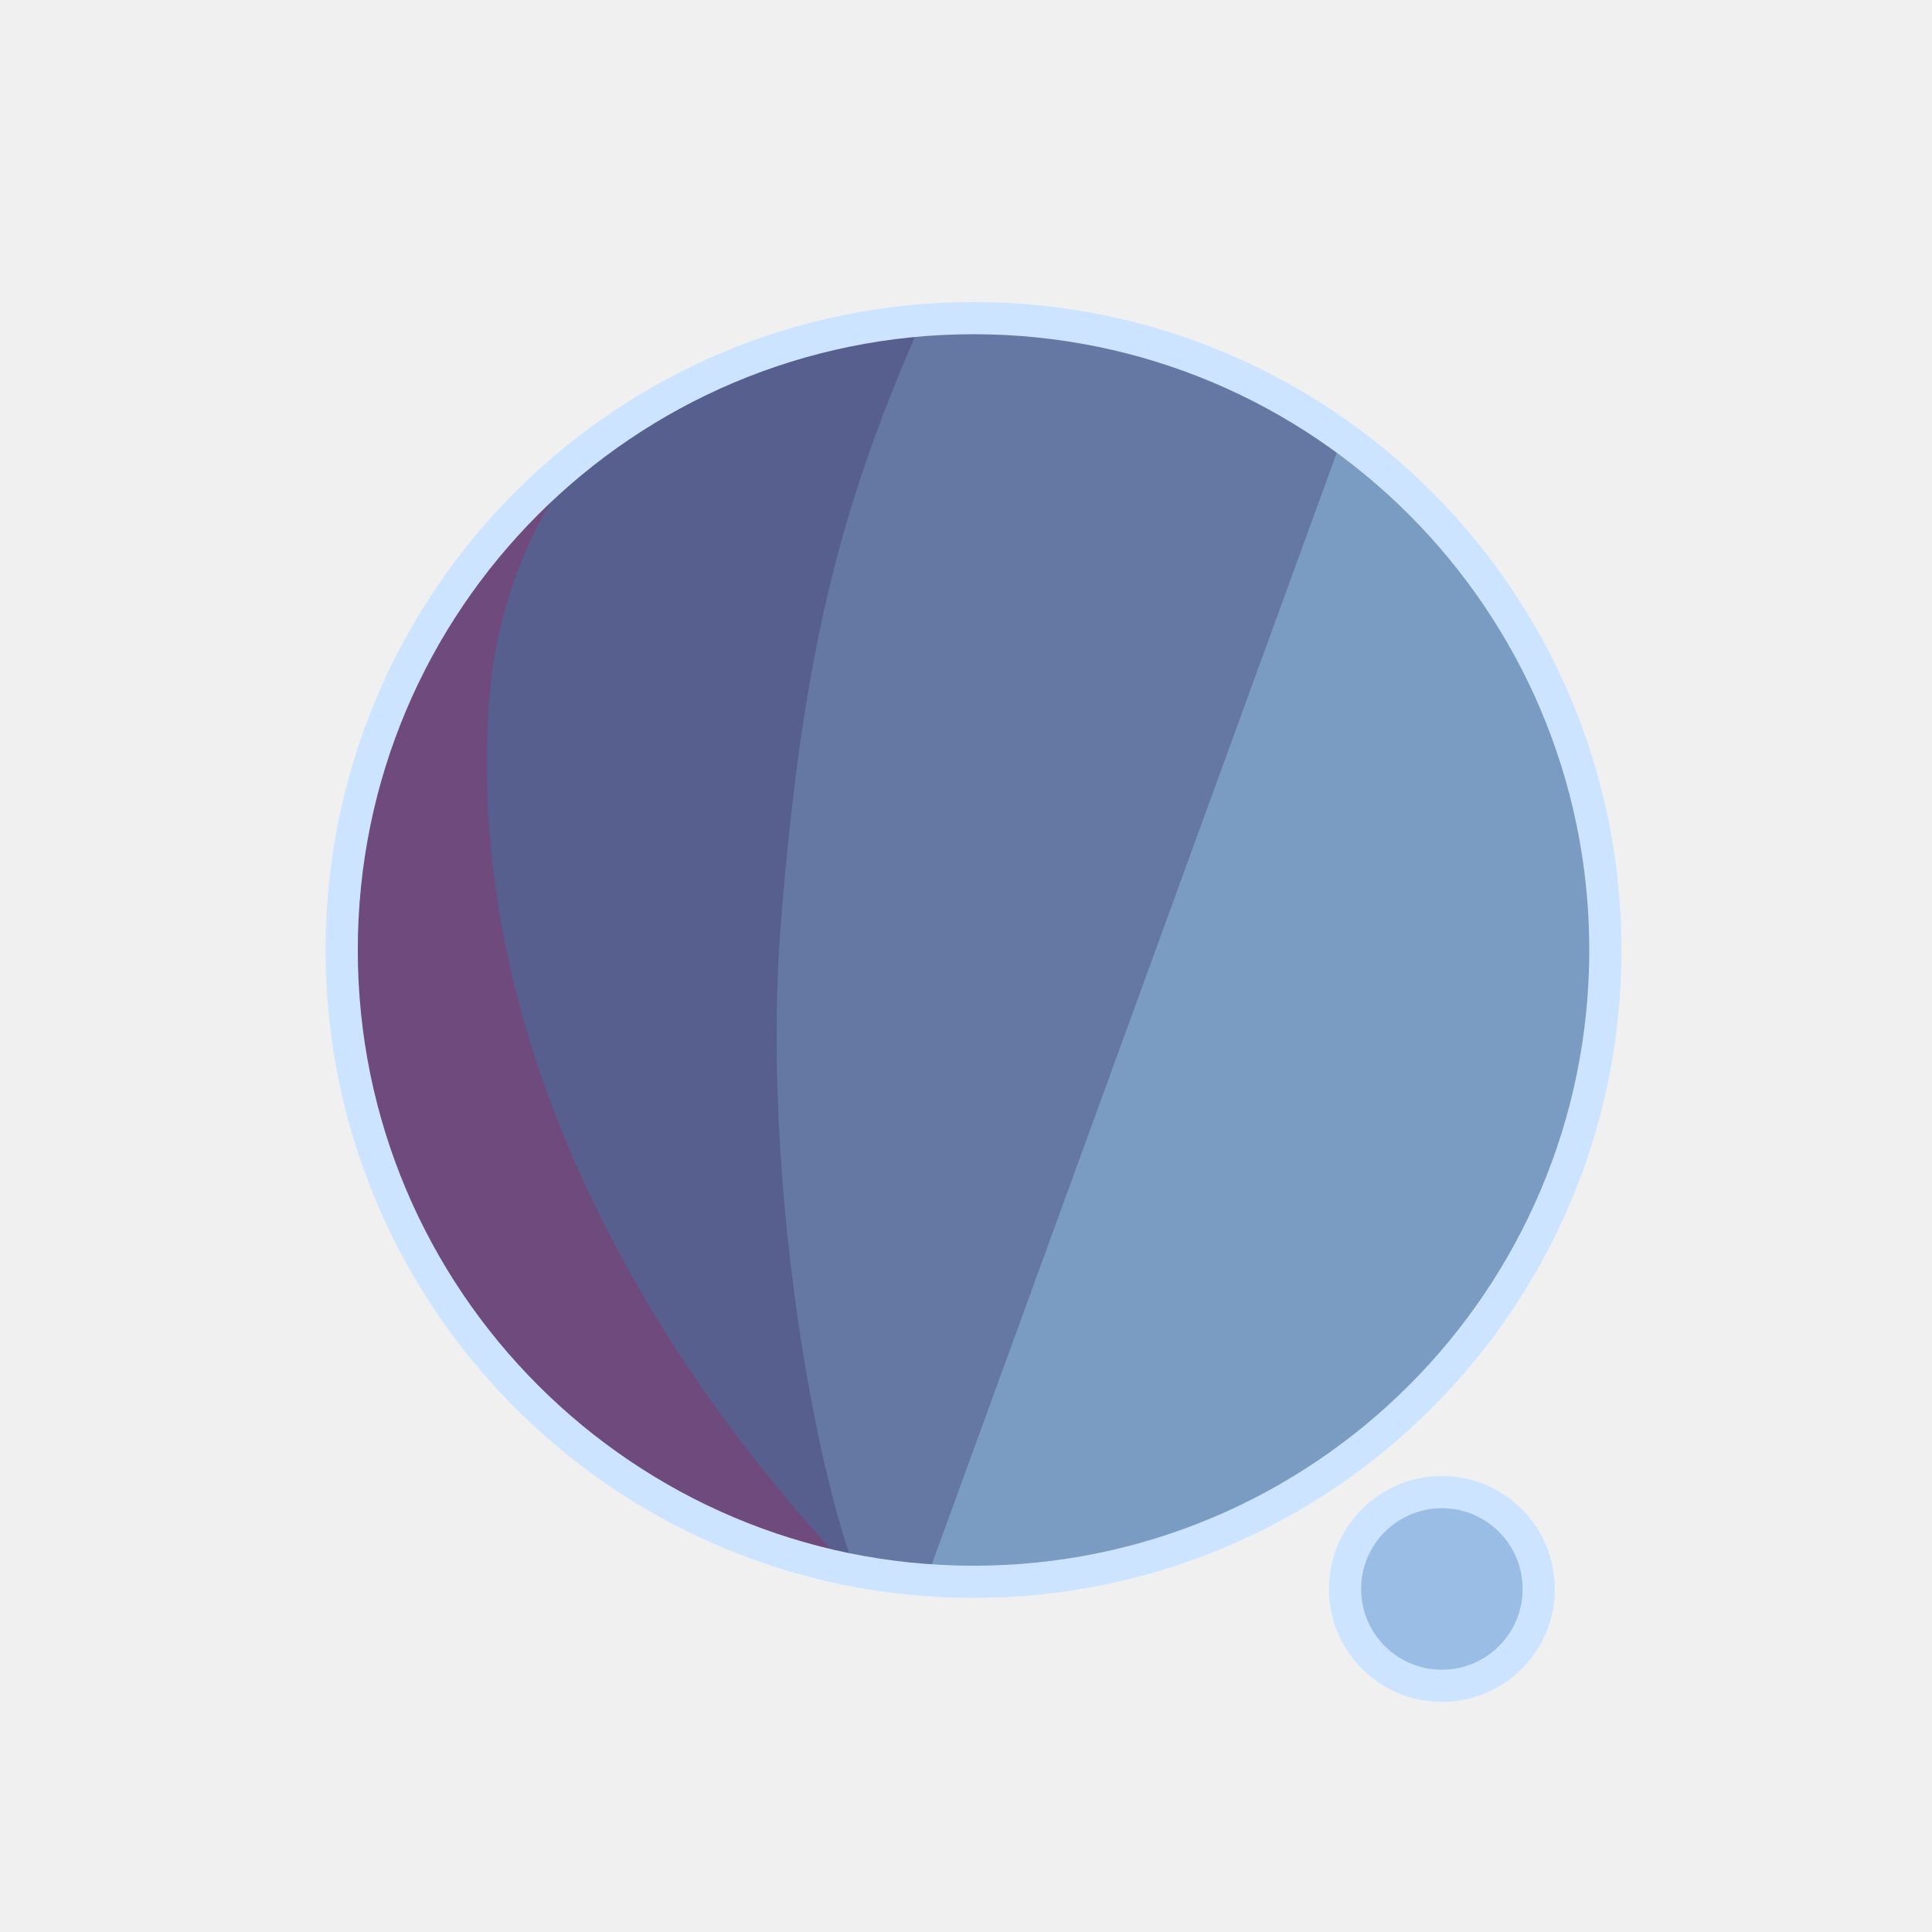
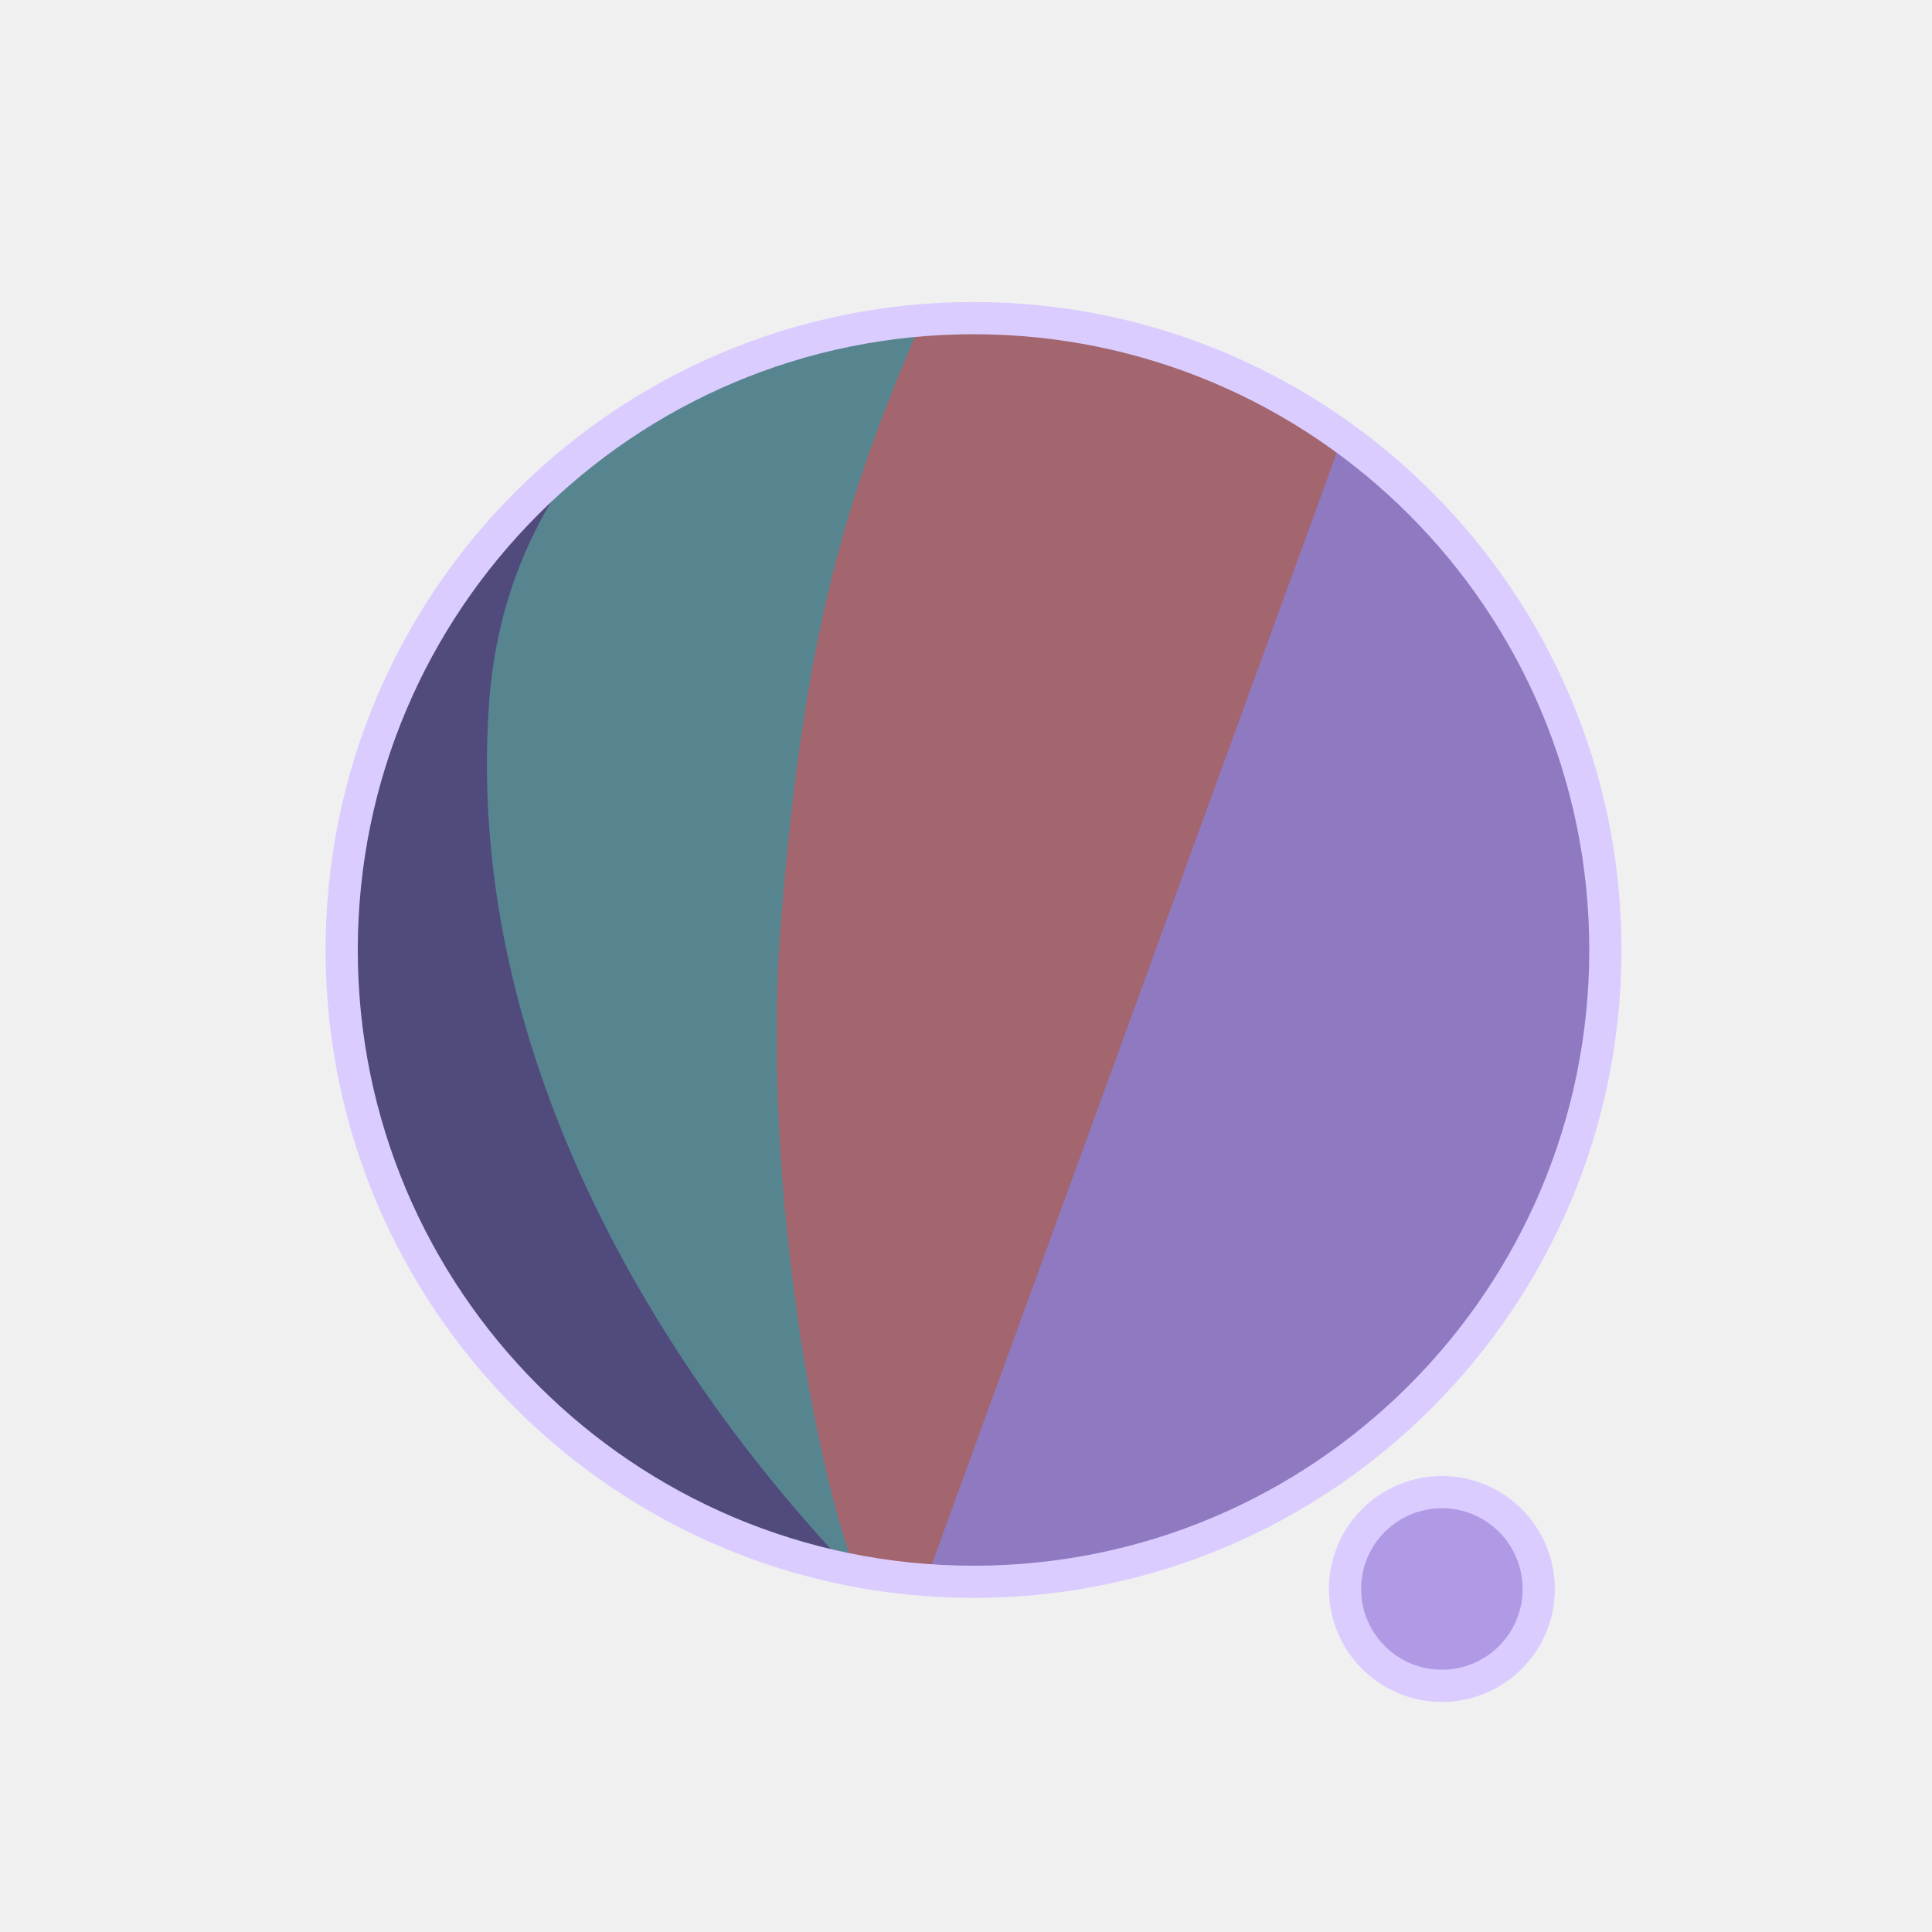
<svg xmlns="http://www.w3.org/2000/svg" width="300" height="300" viewBox="0 0 79.375 79.375" version="1.1" id="svg1">
  <defs id="defs1">
    <filter id="mask-powermask-path-effect5_inverse" style="color-interpolation-filters:sRGB" height="100" width="100" x="-50" y="-50">
      <feColorMatrix id="mask-powermask-path-effect5_primitive1" values="1" type="saturate" result="fbSourceGraphic" />
      <feColorMatrix id="mask-powermask-path-effect5_primitive2" values="-1 0 0 0 1 0 -1 0 0 1 0 0 -1 0 1 0 0 0 1 0 " in="fbSourceGraphic" />
    </filter>
    <clipPath clipPathUnits="userSpaceOnUse" id="clipPath1">
      <circle style="display:inline;fill:#000000;fill-opacity:1;stroke:none;stroke-width:0.214" id="circle3" cx="44.886" cy="38.249" r="22.842" />
    </clipPath>
    <clipPath clipPathUnits="userSpaceOnUse" id="clipPath3">
      <circle style="display:inline;opacity:1;fill:#000000;fill-opacity:1;stroke:none;stroke-width:2.646;stroke-dasharray:none;stroke-opacity:1" id="circle4" cx="39.235" cy="39.029" r="25.959" />
    </clipPath>
    <clipPath clipPathUnits="userSpaceOnUse" id="clipPath4">
      <circle style="display:inline;opacity:1;fill:#000000;fill-opacity:1;stroke:none;stroke-width:0.243" id="circle5" cx="39.997" cy="39.029" r="25.959" />
    </clipPath>
    <clipPath clipPathUnits="userSpaceOnUse" id="clipPath19">
      <g id="g20" style="display:inline">
        <circle style="display:inline;opacity:1;fill:#ffffff;fill-opacity:1;stroke:#000000;stroke-width:1.323;stroke-dasharray:none;stroke-opacity:1" id="circle20" cx="39.997" cy="39.029" r="25.959" />
        <path style="display:inline;fill:#ffffff;fill-opacity:1;stroke:none;stroke-width:1.323;stroke-linecap:round;stroke-linejoin:round;stroke-dasharray:none;stroke-opacity:1" d="M 40.972,71.749 65.107,9.074 51.262,8.513 29.654,71.374 Z" id="path20" />
      </g>
    </clipPath>
  </defs>
  <g id="layer1">
-     <circle style="display:inline;opacity:1;fill:#7A9BC2;fill-opacity:1;stroke:none;stroke-width:2.646;stroke-dasharray:none;stroke-opacity:1" id="path1" cx="39.997" cy="39.029" r="25.959" />
-     <circle style="display:inline;opacity:1;fill:#9ABDE6;fill-opacity:1;stroke:#CCE4FF;stroke-width:1.323;stroke-linecap:round;stroke-linejoin:round;stroke-dasharray:none;stroke-opacity:1" id="path23" cx="59.239" cy="65.282" r="3.979" />
-     <path style="display:inline;opacity:1;fill:#6578A3;fill-opacity:1;stroke:none;stroke-width:2.646;stroke-linecap:round;stroke-linejoin:round;stroke-dasharray:none;stroke-opacity:1" d="M 14.114,8.183 56.981,12.942 37.387,66.729 7.337,66.366 Z" id="path4" clip-path="url(#clipPath4)" />
-     <path style="display:inline;opacity:1;fill:#575F8F;fill-opacity:1;stroke:none;stroke-width:2.646;stroke-linecap:round;stroke-linejoin:round;stroke-dasharray:none;stroke-opacity:1" d="m 38.537,10.093 c -4.366,9.204 -6.195,15.177 -7.208,27.727 -0.992,12.295 2.307,27.137 4.048,28.492 L 8.159,69.099 11.655,10.117 Z" id="path8" clip-path="url(#clipPath3)" transform="translate(0.7619726)" />
-     <path style="display:inline;opacity:1;fill:#6F4B7D;fill-opacity:1;stroke:none;stroke-width:2.646;stroke-linecap:round;stroke-linejoin:round;stroke-dasharray:none;stroke-opacity:1" d="m 42.193,12.318 c -4.211,1.987 -14.039,6.189 -14.818,16.984 -1.049,14.531 8.417,27.086 14.901,33.188 l -22.177,3.33 -0.971,-51.47 z" id="path12" clip-path="url(#clipPath1)" transform="matrix(1.1365,0,0,1.1365,-11.01583,-4.44086)" />
+     <circle style="display:inline;opacity:1;fill:#8F7AC2;fill-opacity:1;stroke:none;stroke-width:2.646;stroke-dasharray:none;stroke-opacity:1" id="path1" cx="39.997" cy="39.029" r="25.959" />
+     <circle style="display:inline;opacity:1;fill:#B09AE6;fill-opacity:1;stroke:#DBCCFF;stroke-width:1.323;stroke-linecap:round;stroke-linejoin:round;stroke-dasharray:none;stroke-opacity:1" id="path23" cx="59.239" cy="65.282" r="3.979" />
+     <path style="display:inline;opacity:1;fill:#A3656E;fill-opacity:1;stroke:none;stroke-width:2.646;stroke-linecap:round;stroke-linejoin:round;stroke-dasharray:none;stroke-opacity:1" d="M 14.114,8.183 56.981,12.942 37.387,66.729 7.337,66.366 Z" id="path4" clip-path="url(#clipPath4)" />
+     <path style="display:inline;opacity:1;fill:#57858F;fill-opacity:1;stroke:none;stroke-width:2.646;stroke-linecap:round;stroke-linejoin:round;stroke-dasharray:none;stroke-opacity:1" d="m 38.537,10.093 c -4.366,9.204 -6.195,15.177 -7.208,27.727 -0.992,12.295 2.307,27.137 4.048,28.492 L 8.159,69.099 11.655,10.117 Z" id="path8" clip-path="url(#clipPath3)" transform="translate(0.7619726)" />
+     <path style="display:inline;opacity:1;fill:#514B7D;fill-opacity:1;stroke:none;stroke-width:2.646;stroke-linecap:round;stroke-linejoin:round;stroke-dasharray:none;stroke-opacity:1" d="m 42.193,12.318 c -4.211,1.987 -14.039,6.189 -14.818,16.984 -1.049,14.531 8.417,27.086 14.901,33.188 l -22.177,3.33 -0.971,-51.47 z" id="path12" clip-path="url(#clipPath1)" transform="matrix(1.1365,0,0,1.1365,-11.01583,-4.44086)" />
    <path style="display:inline;fill:none;stroke:#ffffff;stroke-width:5.292;stroke-linecap:round;stroke-linejoin:round;stroke-dasharray:none;stroke-opacity:1" d="M 56.155,14.893 37.161,67.307 c 0.345,-0.826 6.533,-17.661 9.644,-21.104 4.78,-5.292 13.008,-2.765 13.143,4.977 0.044,2.513 -1.431,15.998 -1.431,15.998" id="path2" clip-path="url(#clipPath19)" mask="none" />
-     <circle style="display:inline;opacity:1;fill:none;fill-opacity:0;stroke:#CCE4FF;stroke-width:1.323;stroke-dasharray:none;stroke-opacity:1" id="circle8" cx="39.997" cy="39.029" r="25.959" />
+     <circle style="display:inline;opacity:1;fill:none;fill-opacity:0;stroke:#DBCCFF;stroke-width:1.323;stroke-dasharray:none;stroke-opacity:1" id="circle8" cx="39.997" cy="39.029" r="25.959" />
  </g>
</svg>
